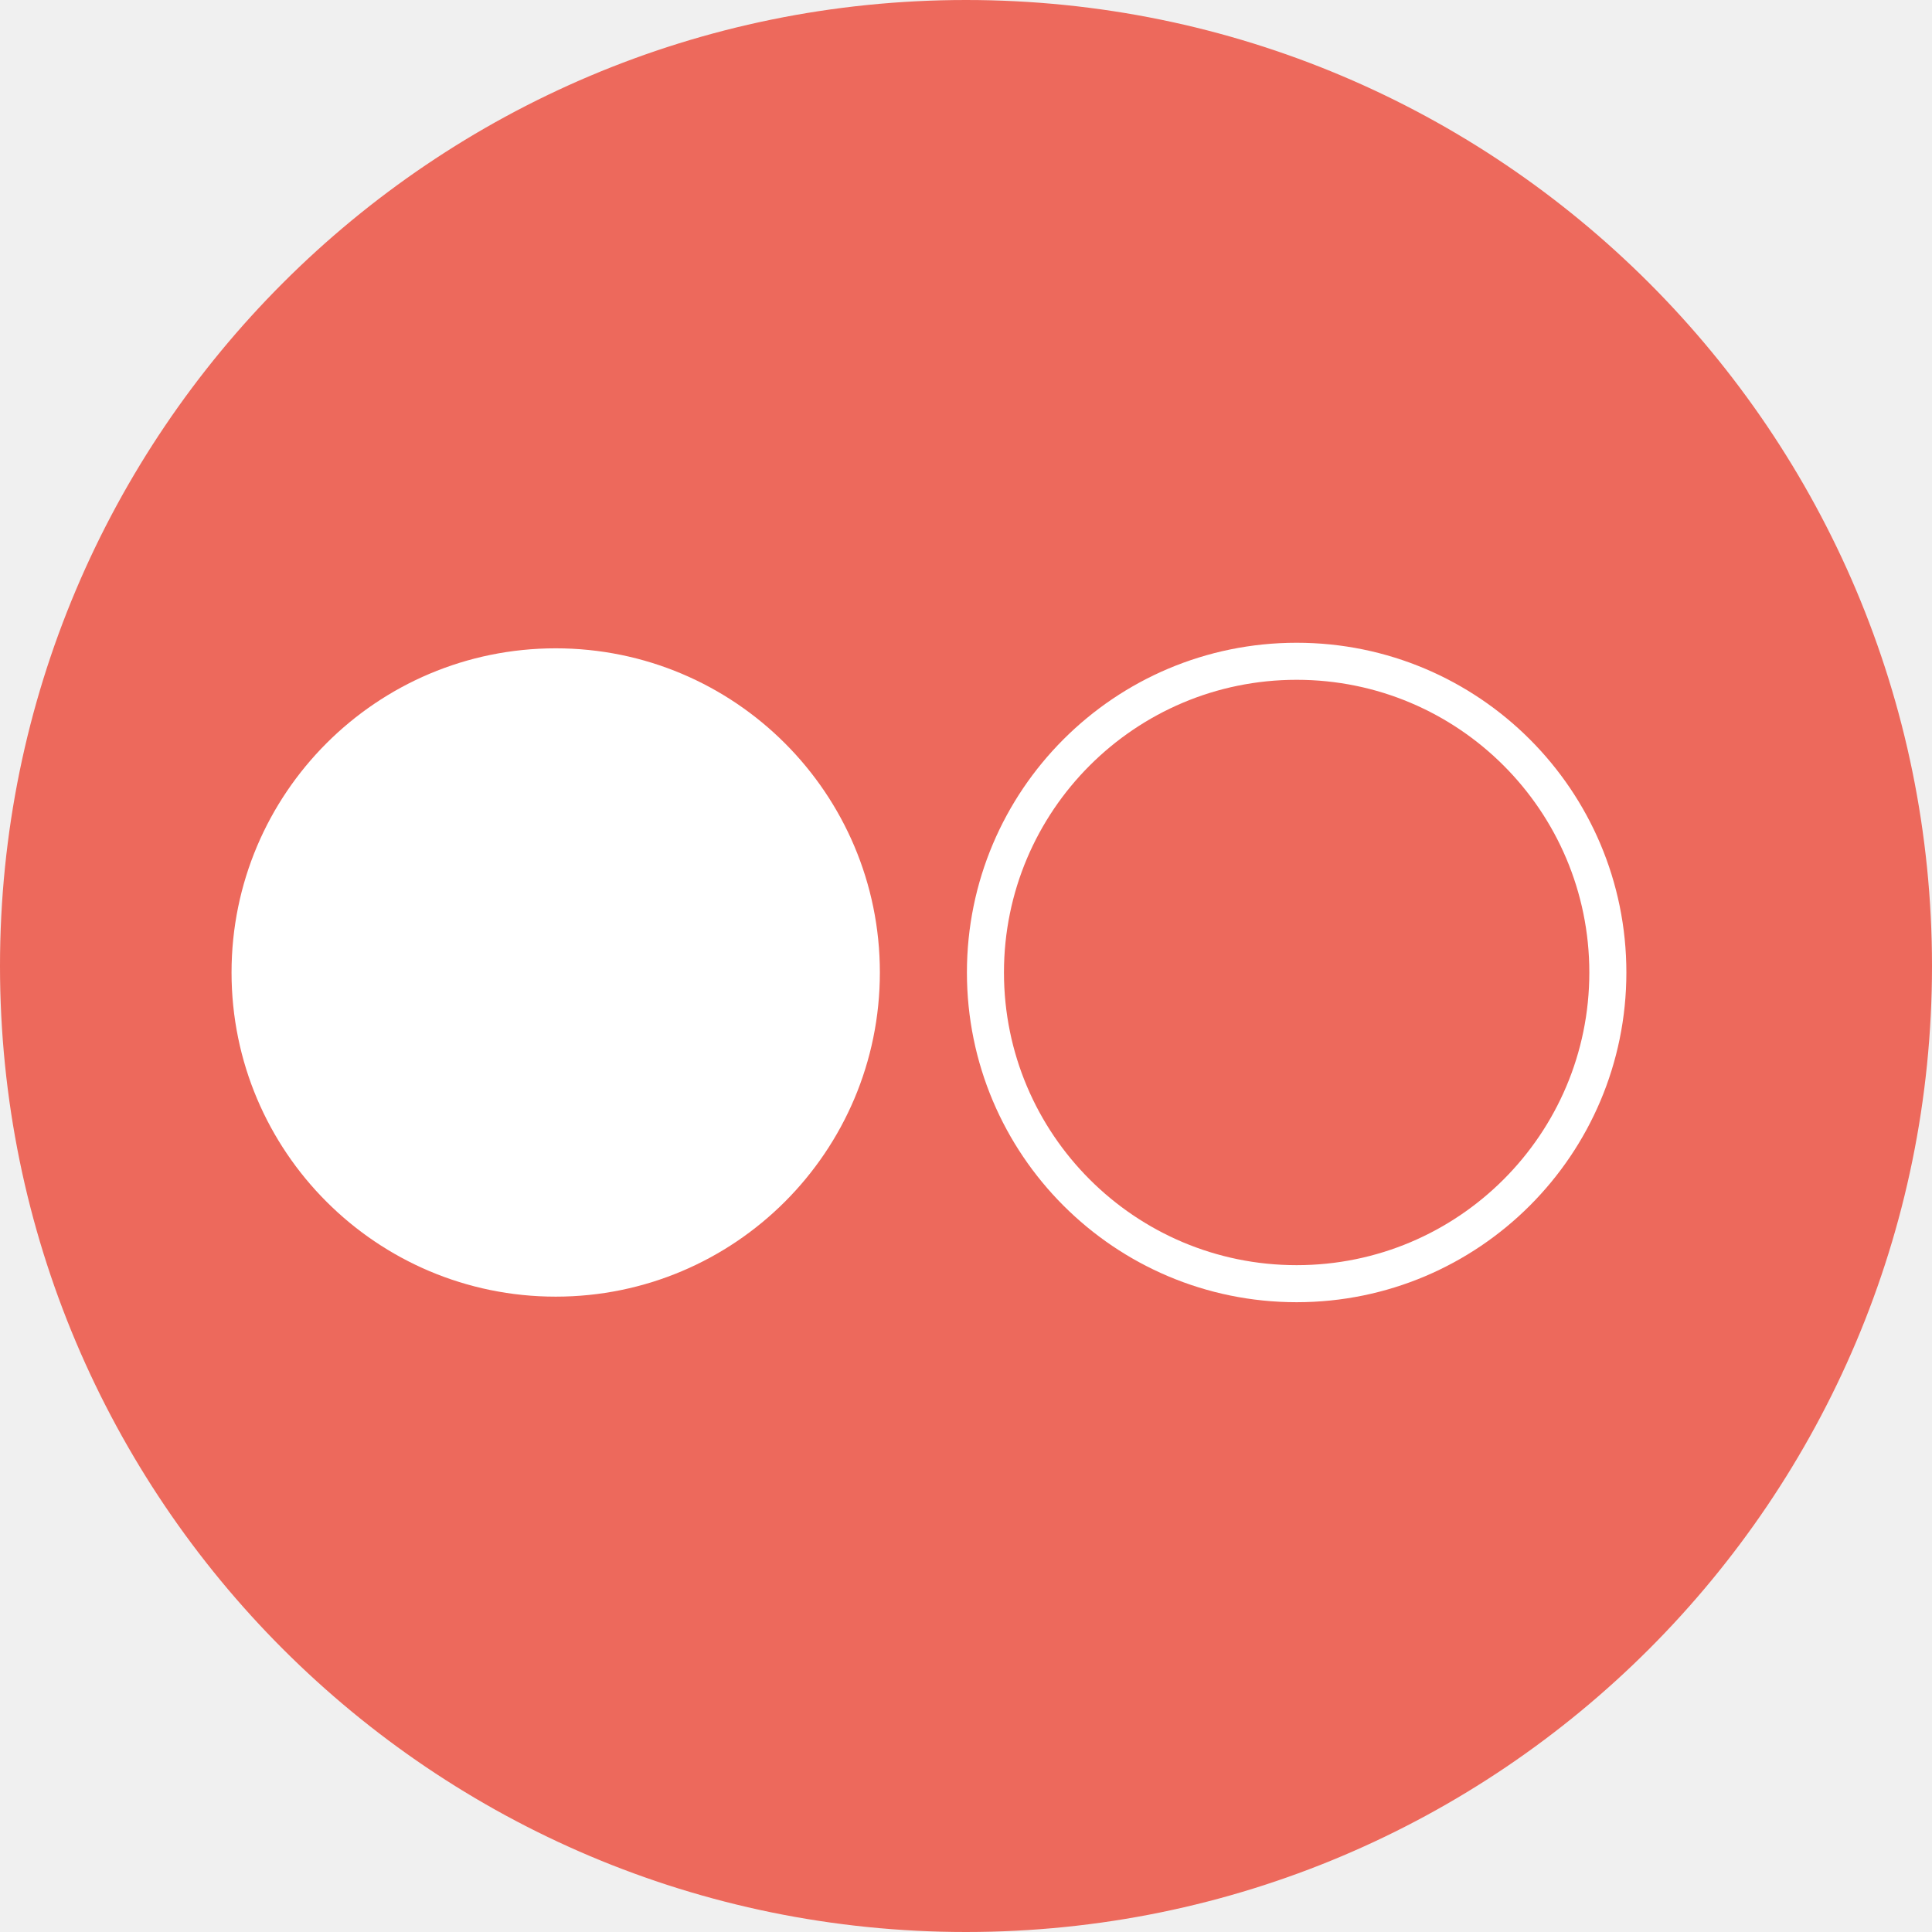
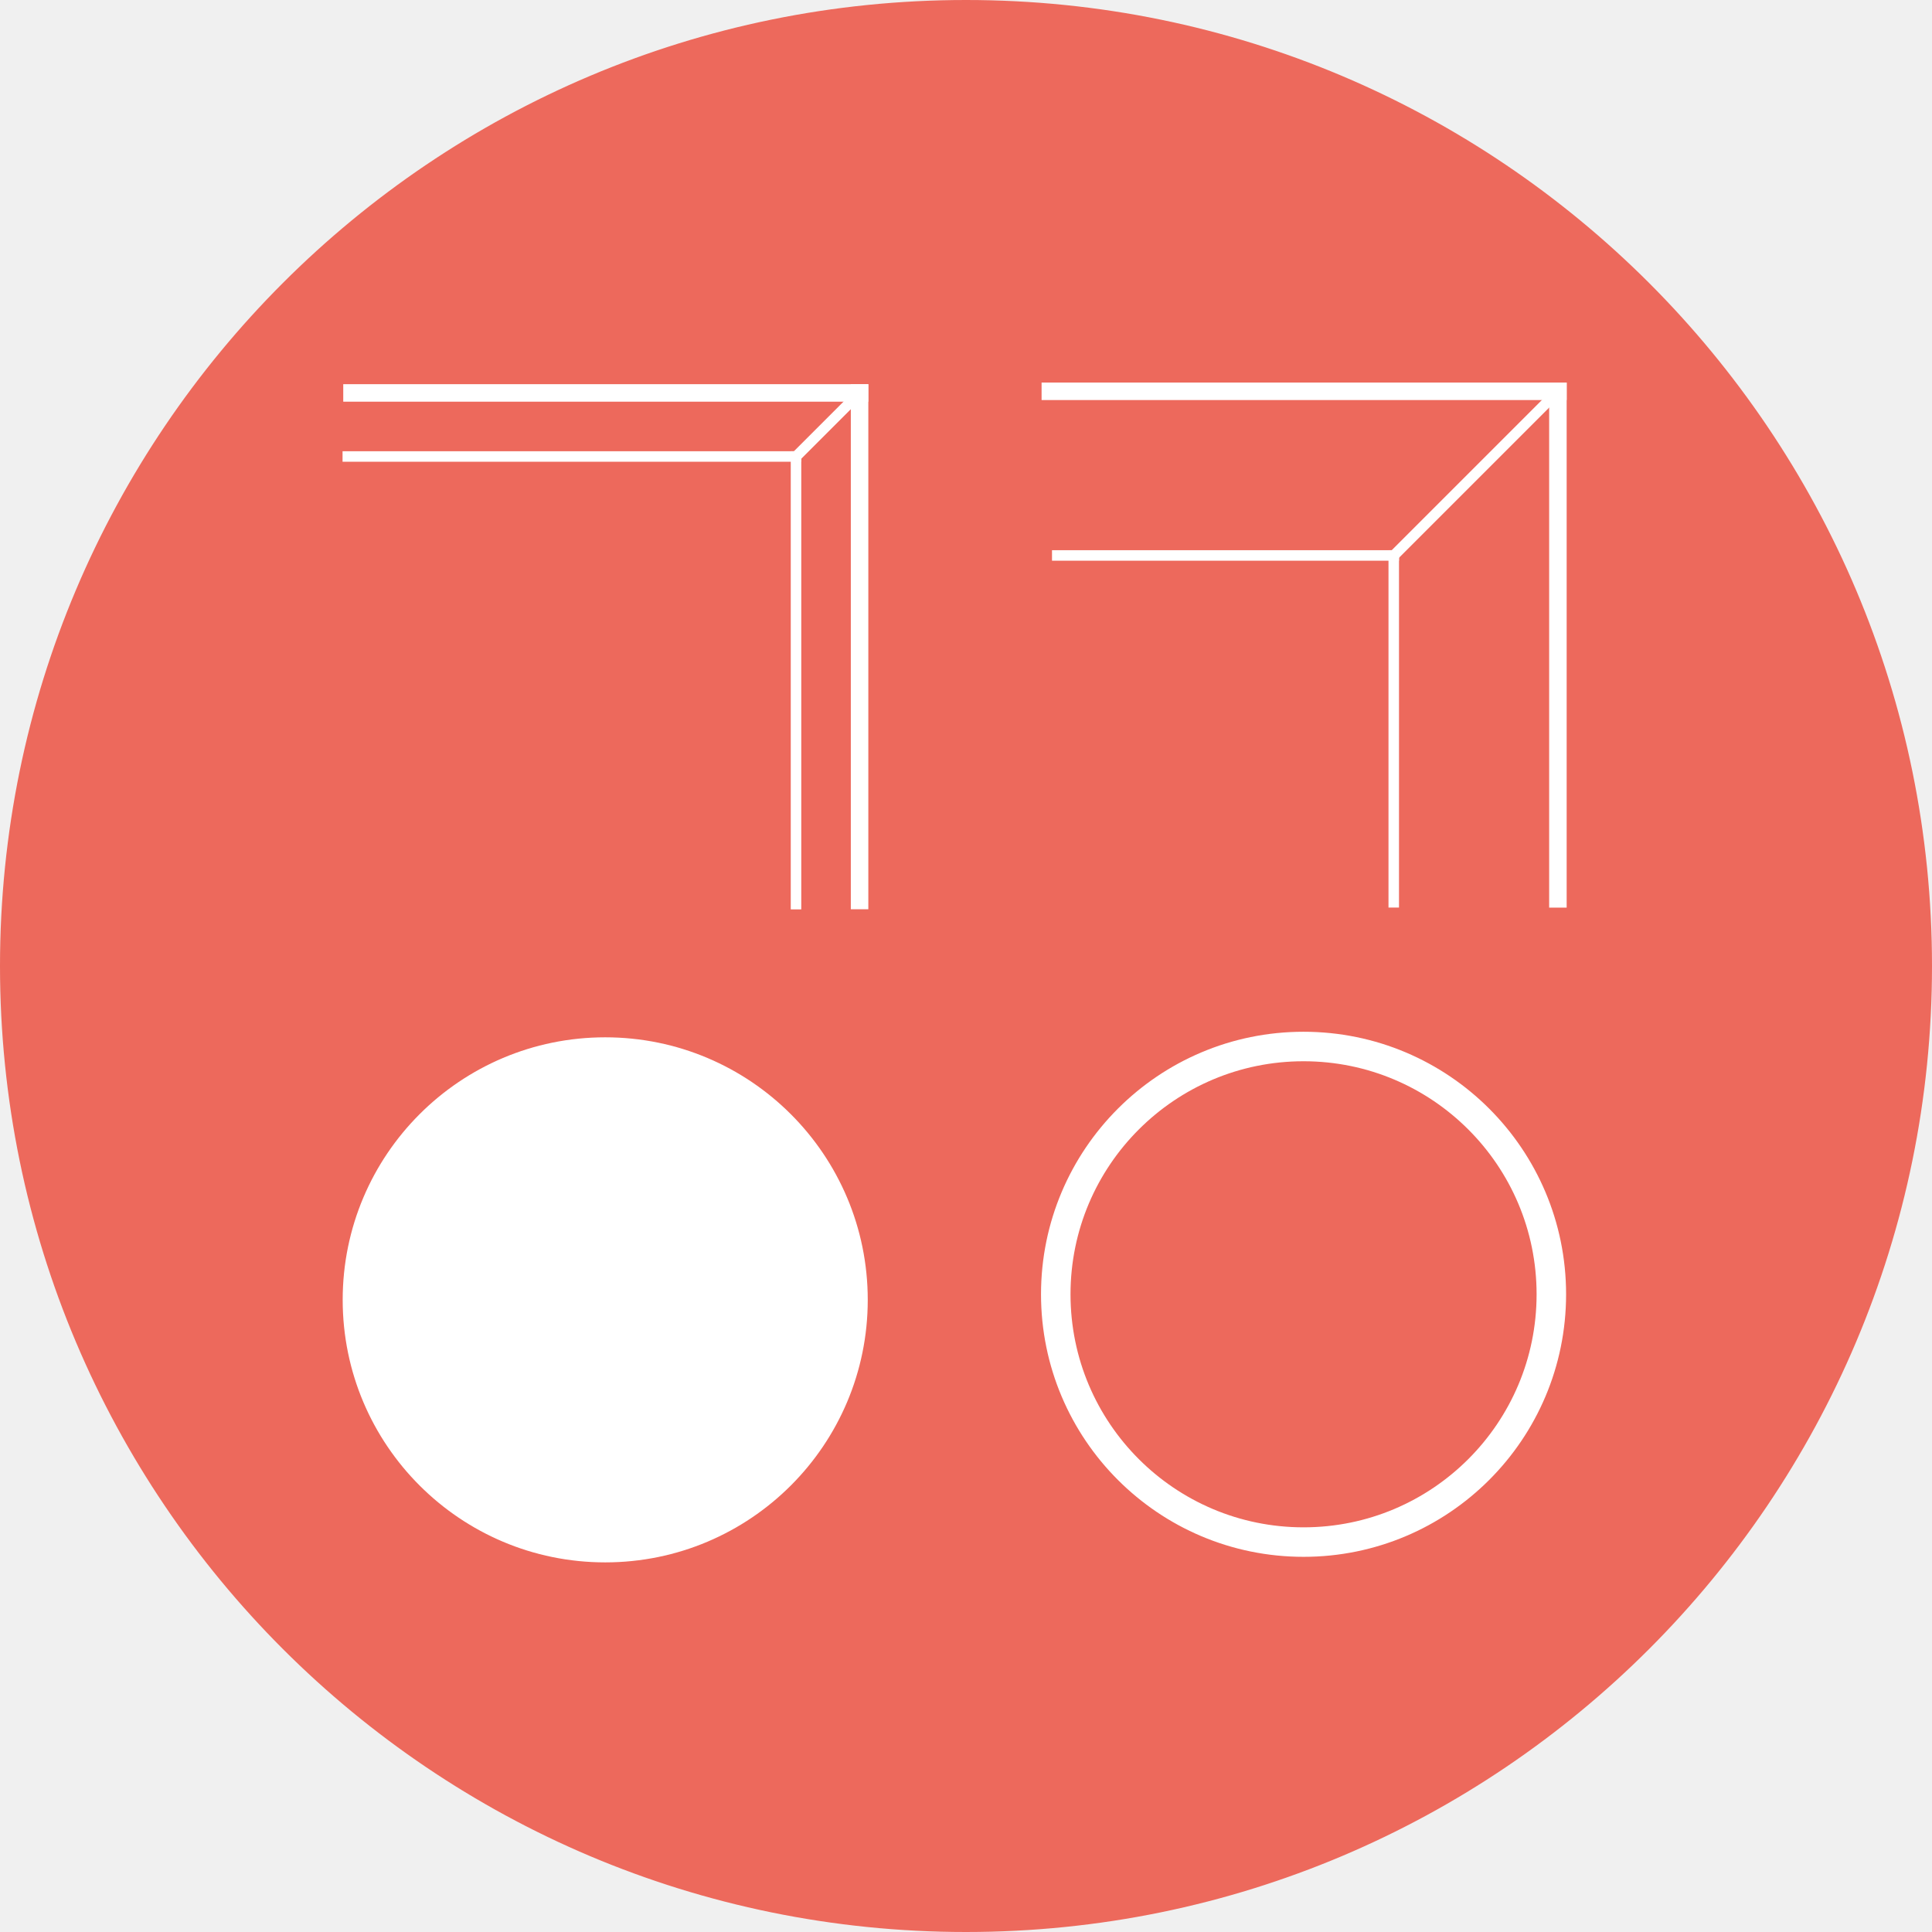
<svg xmlns="http://www.w3.org/2000/svg" version="1.1" id="Warstwa_1" x="0px" y="0px" viewBox="0 0 208.6 208.6" style="enable-background:new 0 0 208.6 208.6;" xml:space="preserve" width="208.6" height="208.6">
  <defs id="defs171">   </defs>
  <style type="text/css" id="style152"> .st0{fill:#ED695C;} .st1{fill:none;stroke:#ED695C;stroke-width:5;stroke-miterlimit:10;} .st2{fill:none;stroke:#ED695C;stroke-width:5;stroke-linecap:round;stroke-miterlimit:10;} .st3{fill:#ED695C;stroke:#ED6A5C;stroke-miterlimit:10;} .st4{fill:#ED695C;stroke:#ED6A5C;stroke-width:1.5;stroke-miterlimit:10;} .st5{fill:none;stroke:#ED695C;stroke-width:4;stroke-miterlimit:10;} .st6{fill:none;stroke:#ED695C;stroke-miterlimit:10;} .st7{fill:none;stroke:#ED695C;stroke-width:4;stroke-linecap:round;stroke-miterlimit:10;} .st8{fill:#ED695C;stroke:#ED6A5C;stroke-width:0.5;stroke-miterlimit:10;} .st9{fill:none;stroke:#ED695C;stroke-width:2;stroke-miterlimit:10;} .st10{fill:#ED6A5C;} .st11{fill:#ED695C;stroke:#ED6A5C;stroke-width:0.25;stroke-miterlimit:10;} .st12{fill-rule:evenodd;clip-rule:evenodd;fill:#ED695C;} .st13{fill:#F2F2F2;} </style>
-   <circle class="st1" cx="104.3" cy="104.3" r="101.8" id="circle154" style="fill:#ed695c;fill-opacity:1" />
-   <circle style="fill:#ffffff;stroke:#ffffff;stroke-width:2.798;stroke-linecap:round;stroke-linejoin:bevel;stroke-miterlimit:0;stroke-opacity:1;fill-opacity:1" id="path3507" cx="60" cy="105" r="33.601" />
-   <circle style="fill:none;stroke:#ffffff;stroke-width:4;stroke-linecap:round;stroke-linejoin:bevel;stroke-miterlimit:0;stroke-opacity:1;stroke-dasharray:none" id="path3507-0" cx="140" cy="105" r="33.601" />
+   <circle class="st1" cx="104.3" cy="104.3" r="101.8" id="circle154-6" style="fill:#ed695c;fill-opacity:1;stroke:#ed695c;stroke-width:5;stroke-miterlimit:10" />
+   <circle style="fill:#ffffff;stroke:#ffffff;stroke-width:2.266;stroke-linecap:round;stroke-linejoin:bevel;stroke-miterlimit:0;stroke-opacity:1;fill-opacity:1" id="path3507-9" cx="65.346" cy="140.346" r="27.213" />
+   <circle style="fill:none;stroke:#ffffff;stroke-width:3.185;stroke-linecap:round;stroke-linejoin:bevel;stroke-miterlimit:0;stroke-dasharray:none;stroke-opacity:1" id="path3507-0-2" cx="140.746" cy="139.746" r="26.754" />
+   <rect style="fill:#ffffff;fill-opacity:1;stroke:none;stroke-width:0;stroke-linecap:round;stroke-linejoin:miter;stroke-miterlimit:4;stroke-dasharray:none;stroke-opacity:1" id="rect4816-0-2-0-0" width="1.89" height="56.693" x="91.864" y="41.48" />
+   <rect style="fill:#ffffff;fill-opacity:1;stroke:none;stroke-width:0;stroke-linecap:round;stroke-linejoin:miter;stroke-miterlimit:4;stroke-dasharray:none;stroke-opacity:1" id="rect4816-0-2-7-3-5" width="1.89" height="56.693" x="41.48" y="-93.754" transform="rotate(90)" />
+   <rect style="fill:#ffffff;fill-opacity:1;stroke:none;stroke-width:0;stroke-linecap:round;stroke-linejoin:miter;stroke-miterlimit:4;stroke-dasharray:none;stroke-opacity:1" id="rect4816-0-2-0-9-6" width="1.134" height="49.466" x="85.379" y="48.721" />
+   <rect style="fill:#ffffff;fill-opacity:1;stroke:none;stroke-width:0;stroke-linecap:round;stroke-linejoin:miter;stroke-miterlimit:4;stroke-dasharray:none;stroke-opacity:1" id="rect4816-0-2-7-3-1-85" width="1.134" height="49.527" x="48.721" y="-86.513" transform="rotate(90)" />
+   <rect style="fill:#ffffff;fill-opacity:1;stroke:none;stroke-width:0;stroke-linecap:round;stroke-linejoin:miter;stroke-miterlimit:4;stroke-dasharray:none;stroke-opacity:1" id="rect4816-0-2-0-9-9-6-3" width="1.134" height="8.618" x="95.064" y="-34.31" transform="rotate(45)" />
+   <rect style="fill:#ffffff;fill-opacity:1;stroke:none;stroke-width:0;stroke-linecap:round;stroke-linejoin:miter;stroke-miterlimit:4;stroke-dasharray:none;stroke-opacity:1" id="rect4816-0-2-0-6-0" width="1.89" height="56.693" x="167.264" y="41.304" />
+   <rect style="fill:#ffffff;fill-opacity:1;stroke:none;stroke-width:0;stroke-linecap:round;stroke-linejoin:miter;stroke-miterlimit:4;stroke-dasharray:none;stroke-opacity:1" id="rect4816-0-2-7-3-6-4" width="1.89" height="56.693" x="41.304" y="-169.154" transform="rotate(90)" />
+   <rect style="fill:#ffffff;fill-opacity:1;stroke:none;stroke-width:0;stroke-linecap:round;stroke-linejoin:miter;stroke-miterlimit:4;stroke-dasharray:none;stroke-opacity:1" id="rect4816-0-2-0-9-7-0" width="1.134" height="38.584" x="149.917" y="59.406" />
+   <rect style="fill:#ffffff;fill-opacity:1;stroke:none;stroke-width:0;stroke-linecap:round;stroke-linejoin:miter;stroke-miterlimit:4;stroke-dasharray:none;stroke-opacity:1" id="rect4816-0-2-7-3-1-4-9" width="1.134" height="37.465" x="59.406" y="-151.051" transform="rotate(90)" />
+   <rect style="fill:#ffffff;fill-opacity:1;stroke:none;stroke-width:0;stroke-linecap:round;stroke-linejoin:miter;stroke-miterlimit:4;stroke-dasharray:none;stroke-opacity:1" id="rect4816-0-2-0-9-9-8-8-2" width="1.134" height="24.74" x="148.26" y="-88.524" transform="rotate(45)" />
</svg>
